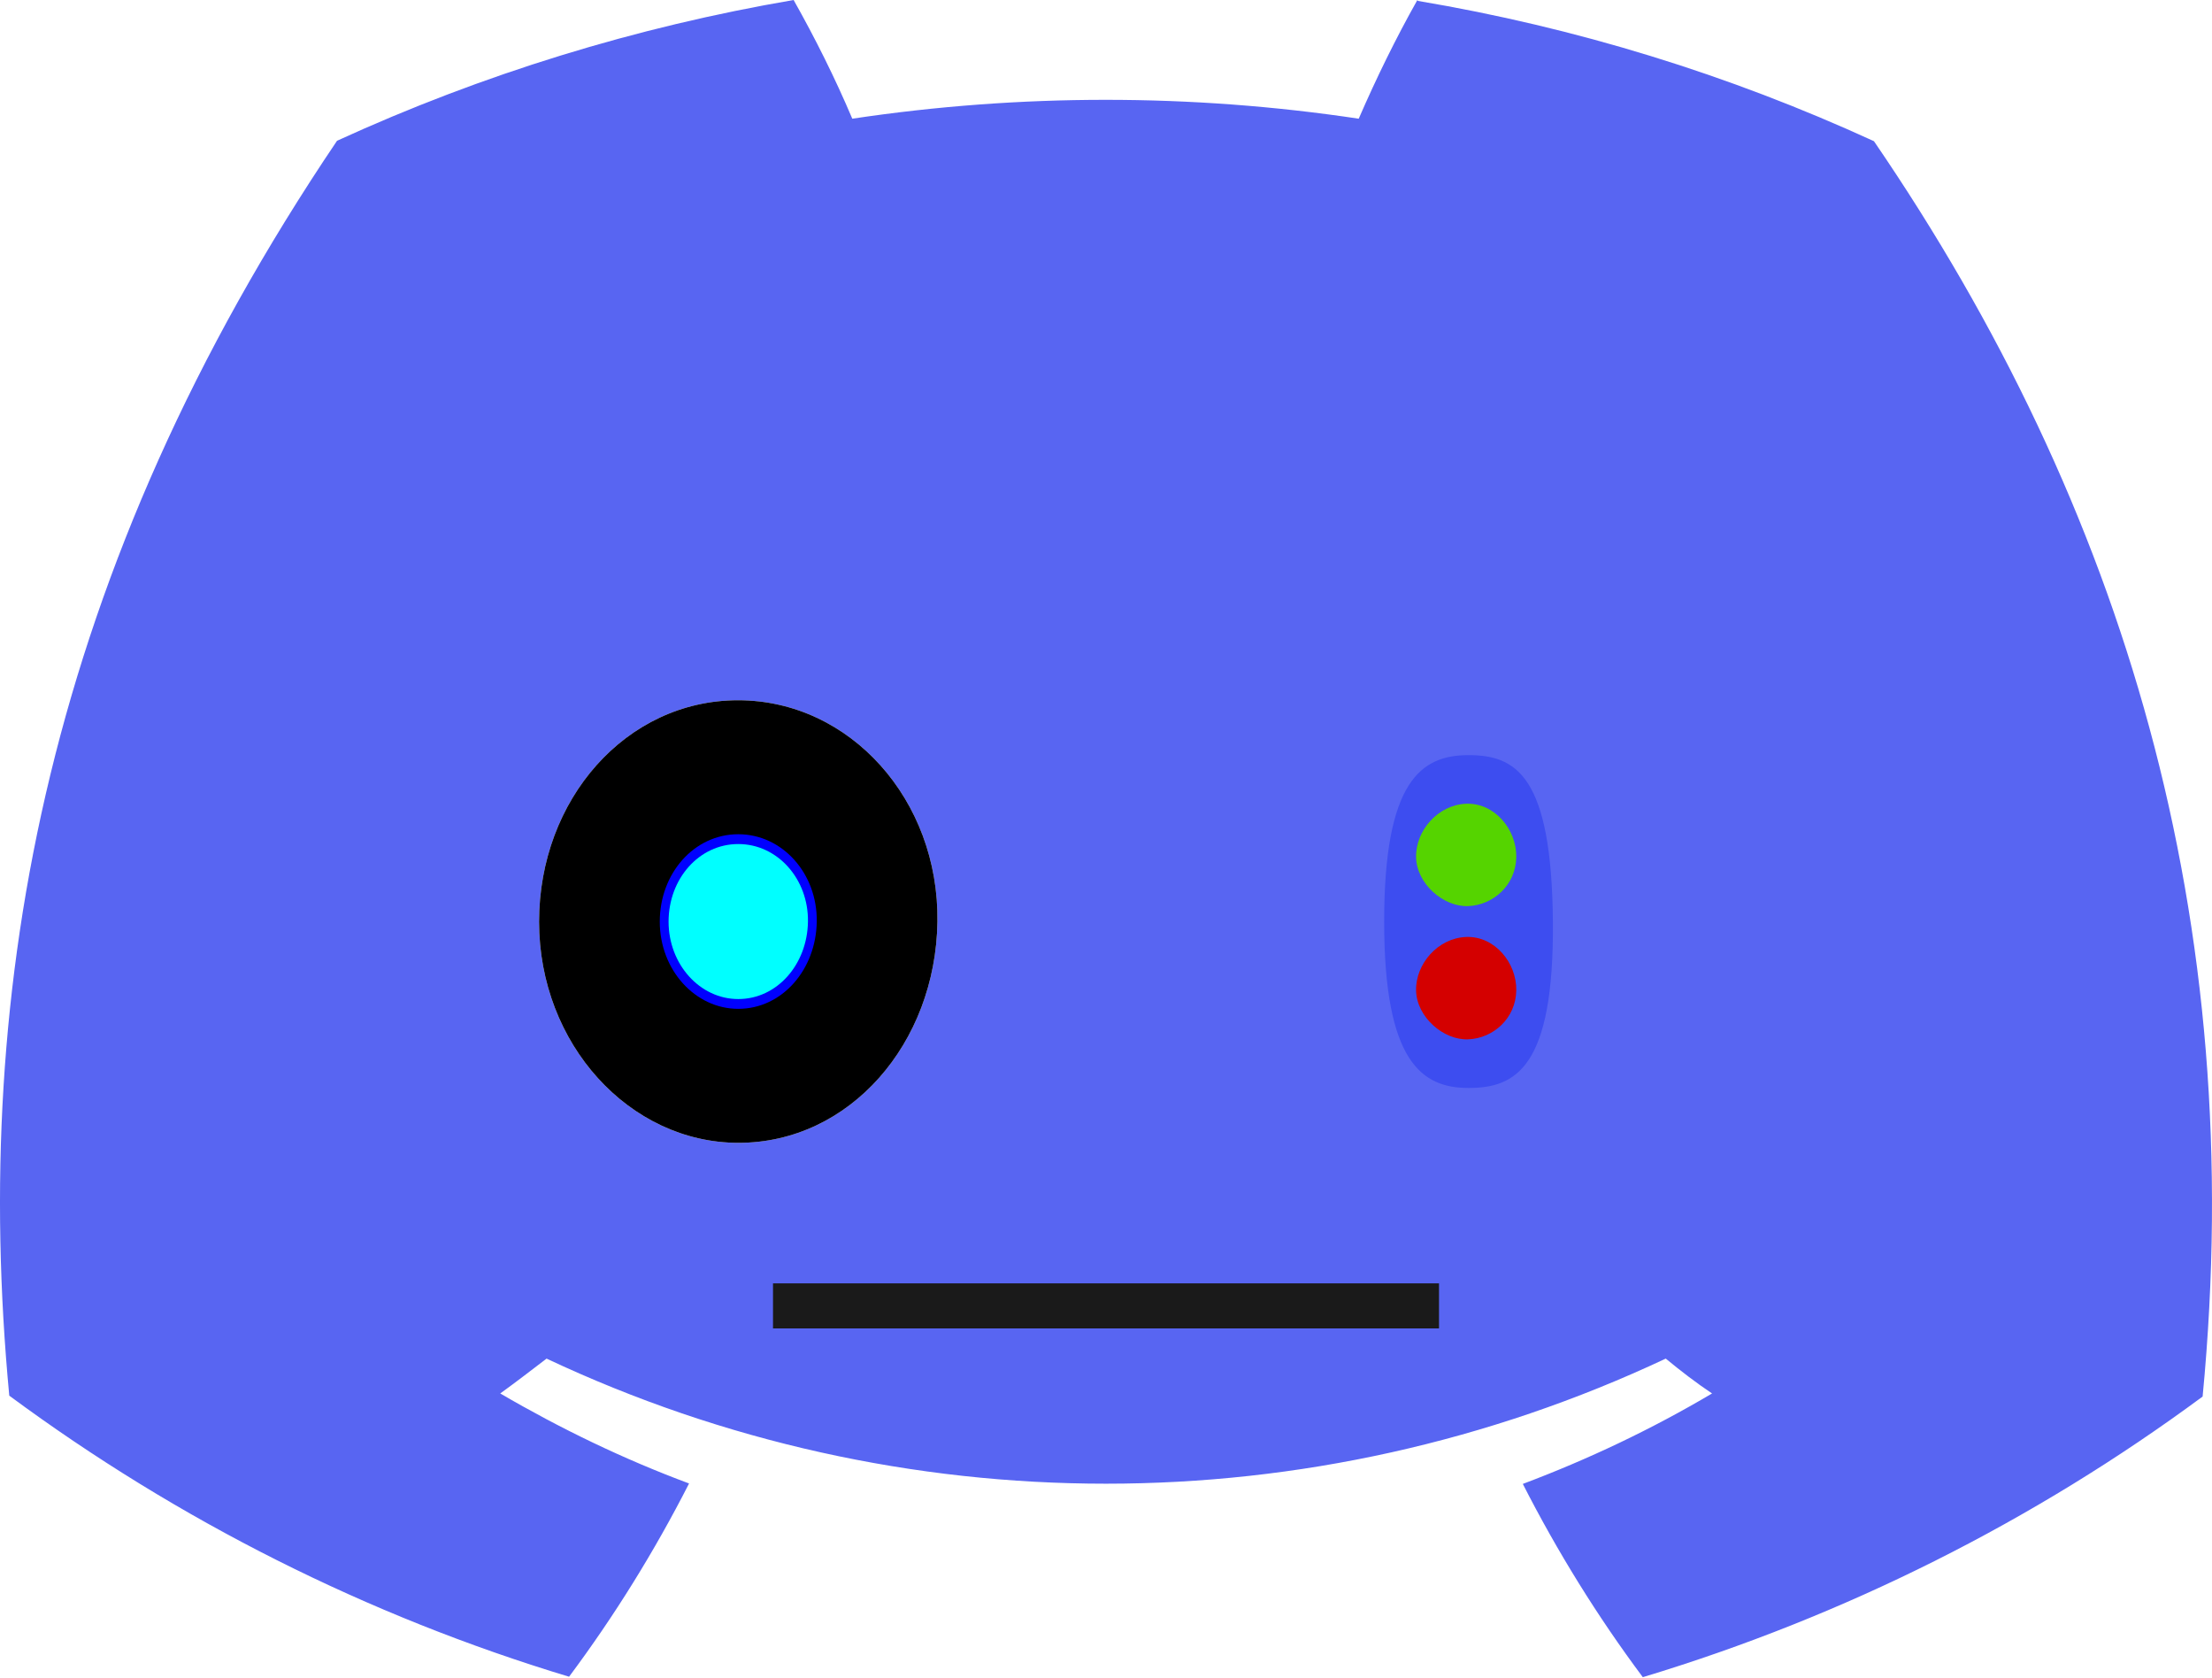
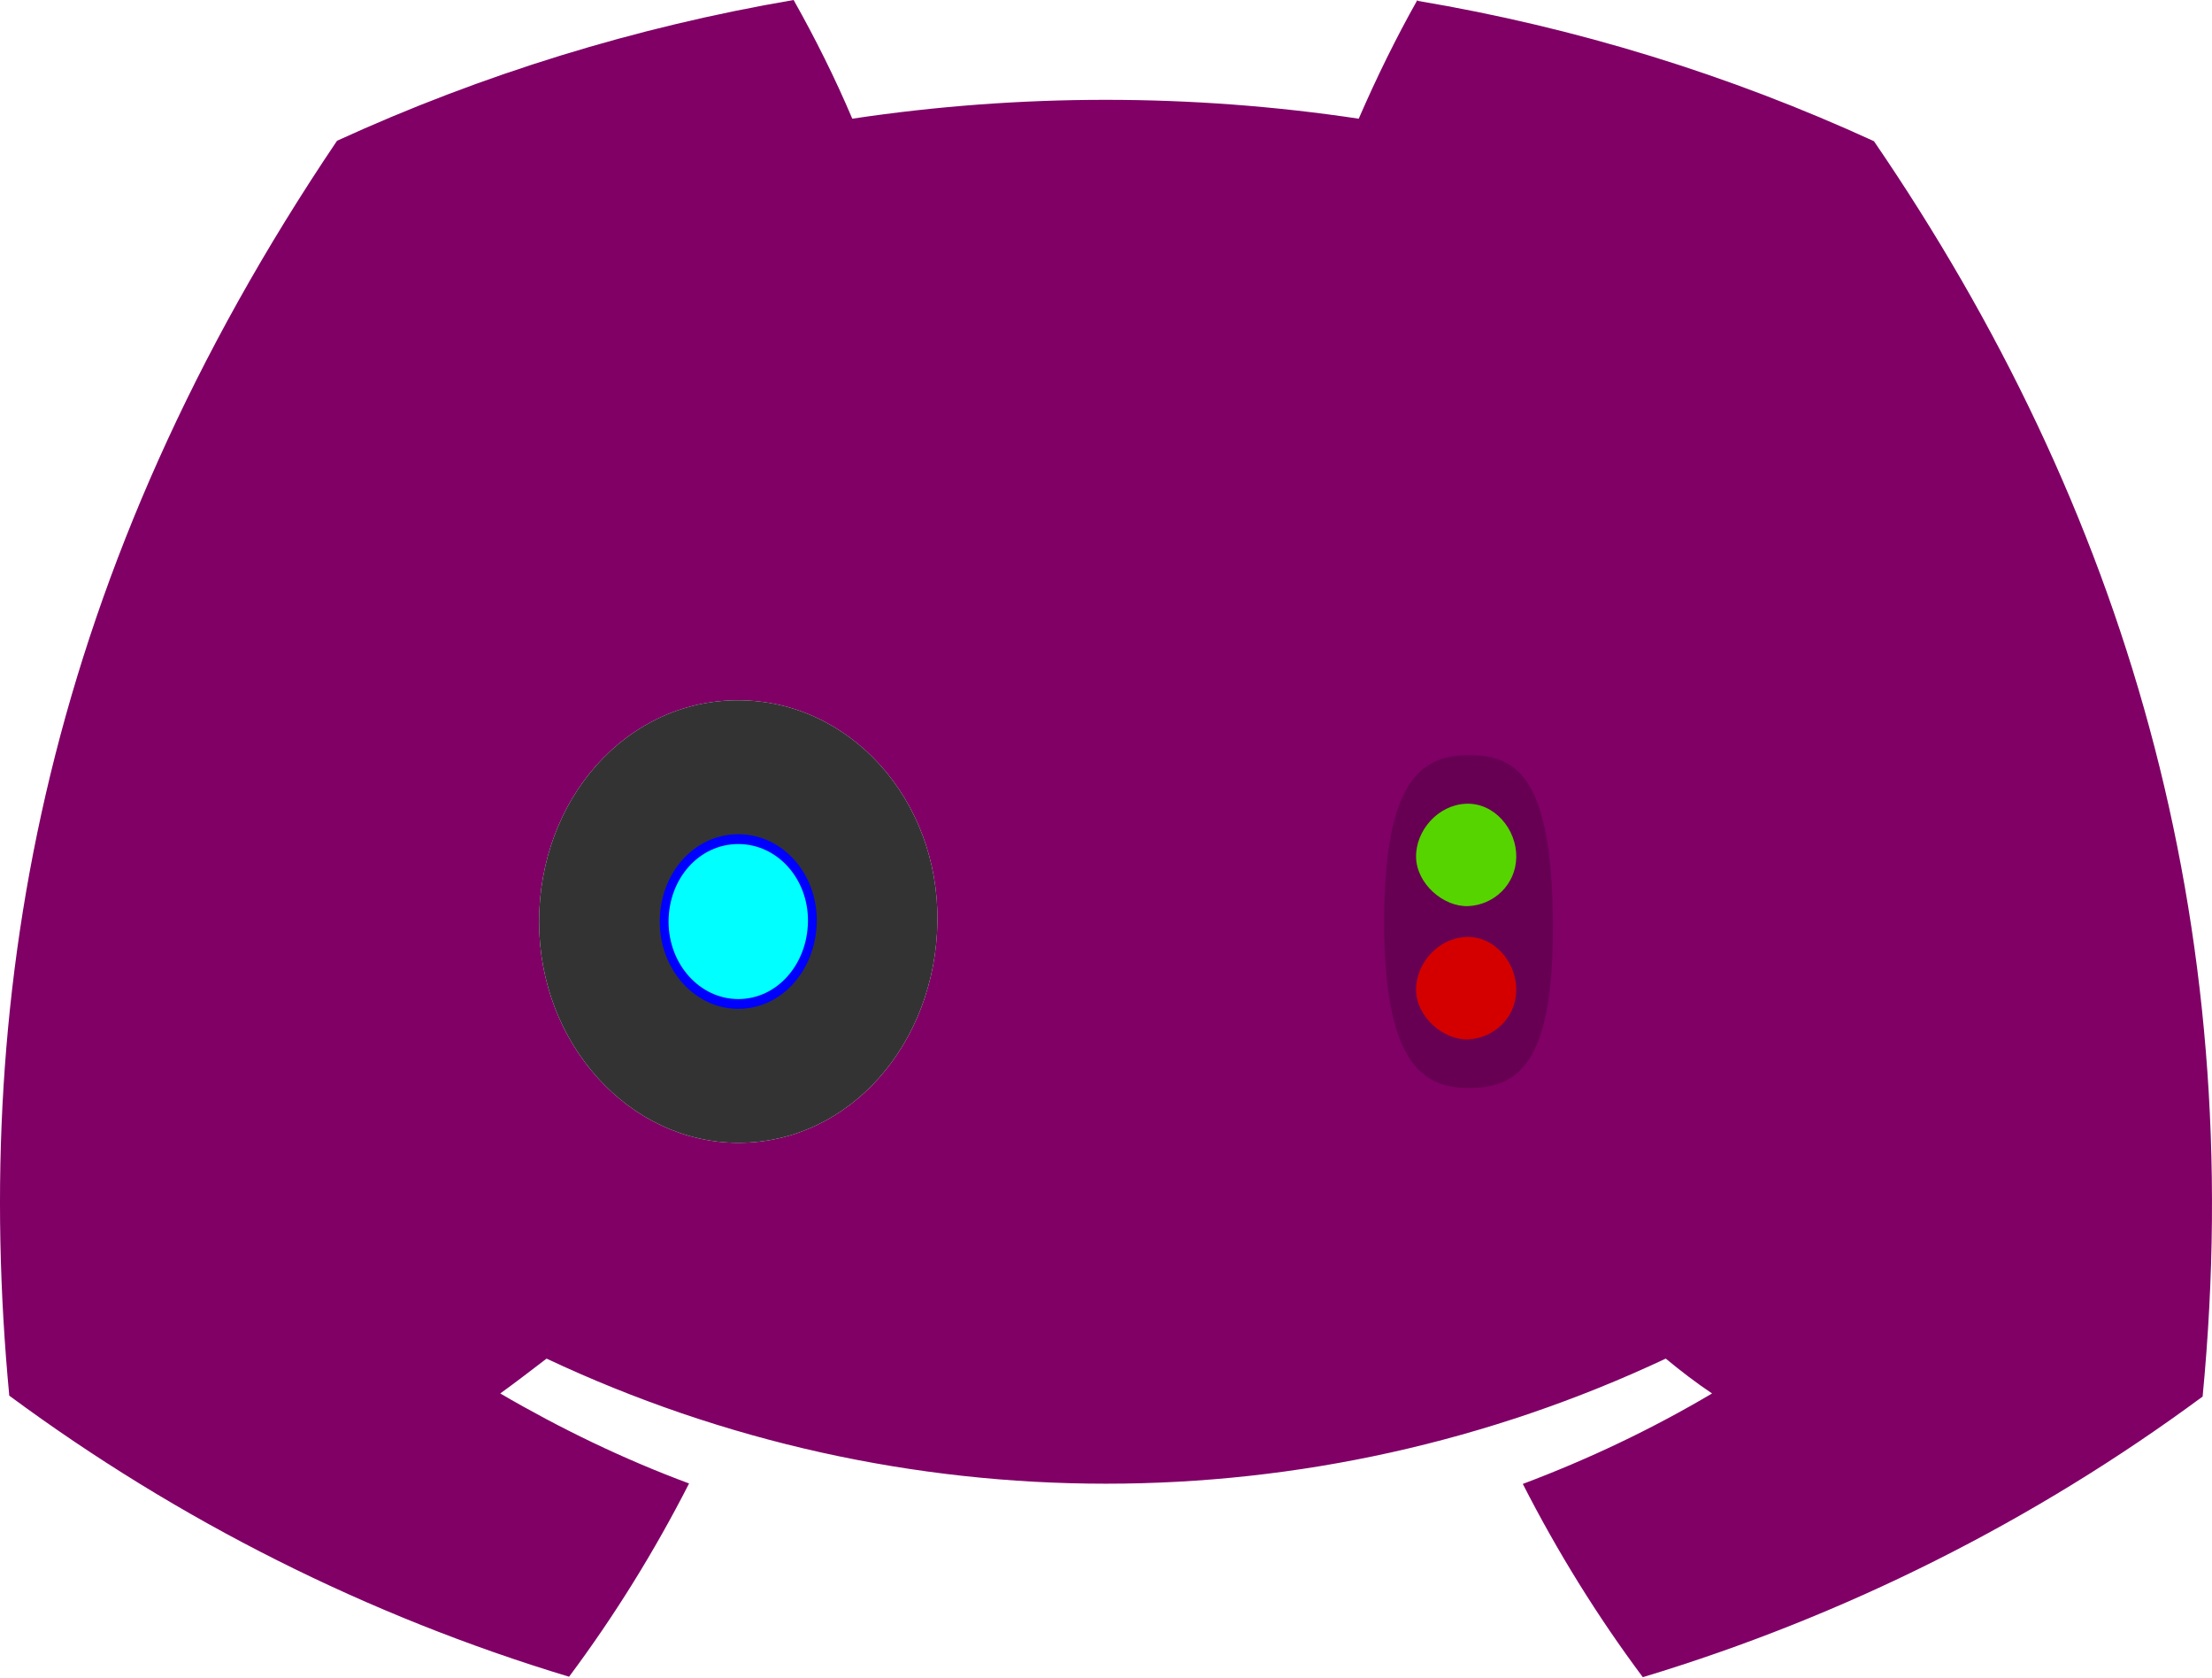
<svg xmlns="http://www.w3.org/2000/svg" id="Discord-Logo" viewBox="0 0 126.644 96" version="1.1">
  <defs id="defs1">
    <style id="style1">.cls-1{fill:#5865f2;}</style>
  </defs>
-   <path id="Discord-Symbol-Blurple" class="cls-1" d="M 81.15,0 C 79.912,2.197 78.801,4.47 77.791,6.794 68.193,5.354 58.419,5.354 48.796,6.794 47.811,4.47 46.675,2.197 45.437,0 36.421,1.541 27.631,4.243 19.297,8.057 2.779,32.53 -1.691,56.373 0.531,79.886 c 9.673,7.148 20.508,12.603 32.05,16.088 2.601,-3.485 4.9,-7.198 6.87,-11.062 -3.738,-1.389 -7.35,-3.132 -10.81,-5.152 0.909,-0.657 1.793,-1.339 2.652,-1.995 20.281,9.547 43.77,9.547 64.076,0 0.859,0.707 1.743,1.389 2.652,1.995 -3.46,2.046 -7.072,3.763 -10.835,5.178 1.97,3.864 4.268,7.577 6.87,11.062 C 105.598,92.515 116.433,87.084 126.107,79.937 128.733,52.66 121.611,29.02 107.29,8.082 98.981,4.268 90.192,1.566 81.175,0.051 Z M 42.28,65.414 c -6.238,0 -11.416,-5.657 -11.416,-12.653 0,-6.996 4.976,-12.679 11.391,-12.679 6.415,0 11.517,5.708 11.416,12.679 -0.101,6.971 -5.026,12.653 -11.391,12.653 z" style="display:inline" />
-   <path d="m 84.078,62.274 c -2.656,0 -4.83,-1.471 -4.83,-9.516 0,-8.045 2.11,-9.535 4.83,-9.535 2.72,0 4.761,1.172 4.83,9.535 0.069,8.363 -2.131,9.516 -4.83,9.516 z" style="display:inline;fill:#3d4df0;fill-opacity:1;stroke-width:0.565" id="path1" />
-   <path id="Discord-Symbol-Blurple-1" class="cls-1" d="m 42.28,65.414 c -6.238,0 -11.416,-5.657 -11.416,-12.653 0,-6.996 4.976,-12.679 11.391,-12.679 6.415,0 11.517,5.708 11.416,12.679 -0.101,6.971 -5.026,12.653 -11.391,12.653 z" style="display:inline;fill:#000000" />
+   <path id="Discord-Symbol-Blurple" class="cls-1" d="M 81.15,0 C 79.912,2.197 78.801,4.47 77.791,6.794 68.193,5.354 58.419,5.354 48.796,6.794 47.811,4.47 46.675,2.197 45.437,0 36.421,1.541 27.631,4.243 19.297,8.057 2.779,32.53 -1.691,56.373 0.531,79.886 c 9.673,7.148 20.508,12.603 32.05,16.088 2.601,-3.485 4.9,-7.198 6.87,-11.062 -3.738,-1.389 -7.35,-3.132 -10.81,-5.152 0.909,-0.657 1.793,-1.339 2.652,-1.995 20.281,9.547 43.77,9.547 64.076,0 0.859,0.707 1.743,1.389 2.652,1.995 -3.46,2.046 -7.072,3.763 -10.835,5.178 1.97,3.864 4.268,7.577 6.87,11.062 C 105.598,92.515 116.433,87.084 126.107,79.937 128.733,52.66 121.611,29.02 107.29,8.082 98.981,4.268 90.192,1.566 81.175,0.051 Z M 42.28,65.414 c -6.238,0 -11.416,-5.657 -11.416,-12.653 0,-6.996 4.976,-12.679 11.391,-12.679 6.415,0 11.517,5.708 11.416,12.679 -0.101,6.971 -5.026,12.653 -11.391,12.653 z" style="display:inline;fill:#800066" />
+   <path d="m 84.078,62.274 c -2.656,0 -4.83,-1.471 -4.83,-9.516 0,-8.045 2.11,-9.535 4.83,-9.535 2.72,0 4.761,1.172 4.83,9.535 0.069,8.363 -2.131,9.516 -4.83,9.516 z" style="display:inline;fill:#670052;fill-opacity:1;stroke-width:0.565" id="path1" />
+   <path id="Discord-Symbol-Blurple-1" class="cls-1" d="m 42.28,65.414 c -6.238,0 -11.416,-5.657 -11.416,-12.653 0,-6.996 4.976,-12.679 11.391,-12.679 6.415,0 11.517,5.708 11.416,12.679 -0.101,6.971 -5.026,12.653 -11.391,12.653 z" style="display:inline;fill:#333333" />
  <path id="Discord-Symbol-Blurple-5-2" class="cls-1" d="m 42.268,57.745 c -2.471,0 -4.494,-2.232 -4.494,-4.992 0,-2.76 1.963,-5.002 4.494,-5.002 2.531,0 4.534,2.252 4.494,5.002 -0.04,2.75 -1.983,4.992 -4.494,4.992 z" style="fill:#0000ff;stroke-width:0.395" />
  <path id="Discord-Symbol-Blurple-5-2-7" class="cls-1" d="m 42.268,57.185 c -2.194,0 -3.99,-1.982 -3.99,-4.432 0,-2.45 1.743,-4.441 3.99,-4.441 2.247,0 4.025,1.999 3.99,4.441 -0.035,2.442 -1.76,4.432 -3.99,4.432 z" style="fill:#00ffff;stroke-width:0.35" />
-   <rect style="fill:#1a1a1a;stroke-width:1.199" id="rect2" width="38.131" height="2.579" x="44.257" y="73.458" />
  <g id="g2" transform="translate(0,2.917251)">
    <path id="Discord-Symbol-Blurple-5-2-7-2" class="cls-1" d="m 84.07,56.573 c -1.427,0.063 -2.965,-1.281 -2.995,-2.797 -0.03,-1.517 1.247,-3 2.868,-3.062 1.621,-0.062 2.895,1.465 2.868,3.062 -0.027,1.597 -1.314,2.734 -2.741,2.797 z" style="fill:#d40000;stroke-width:0.397" />
    <path id="Discord-Symbol-Blurple-5-2-7-2-9" class="cls-1" d="m 84.07,48.947 c -1.427,0.063 -2.965,-1.281 -2.995,-2.797 -0.03,-1.517 1.247,-3 2.868,-3.062 1.621,-0.062 2.895,1.465 2.868,3.062 -0.027,1.597 -1.314,2.734 -2.741,2.797 z" style="fill:#55d400;stroke-width:0.397" />
  </g>
</svg>
